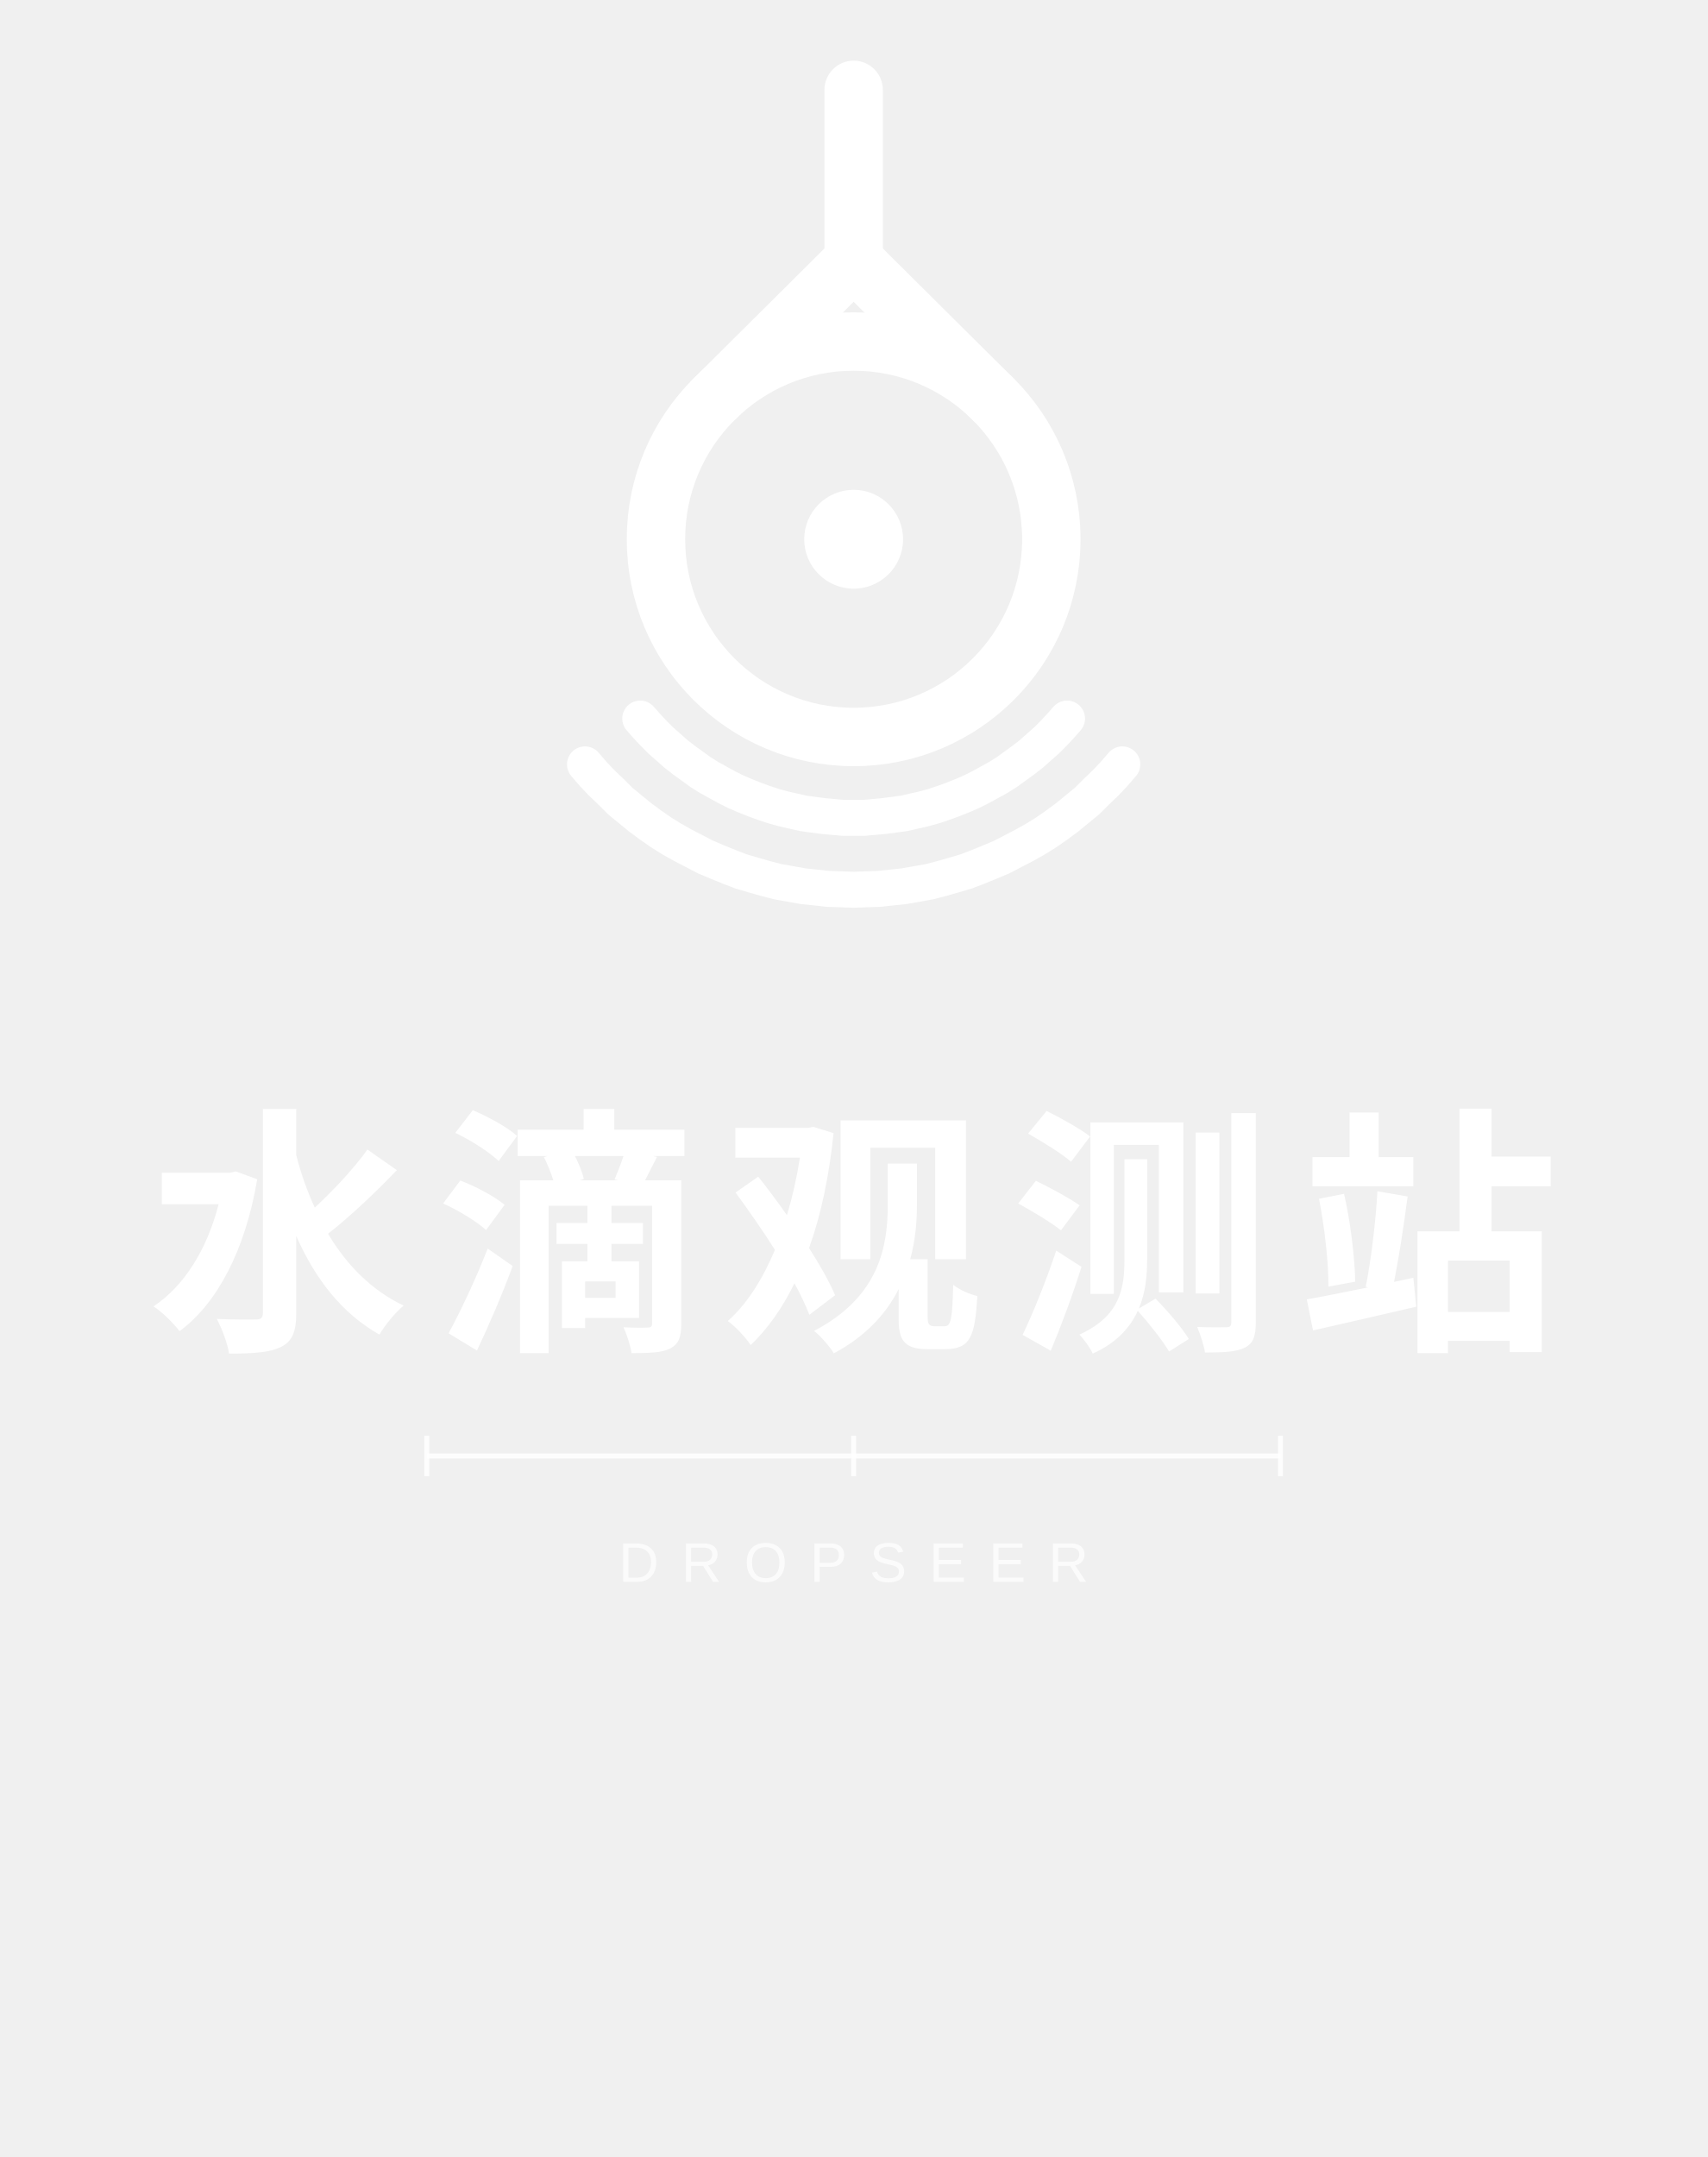
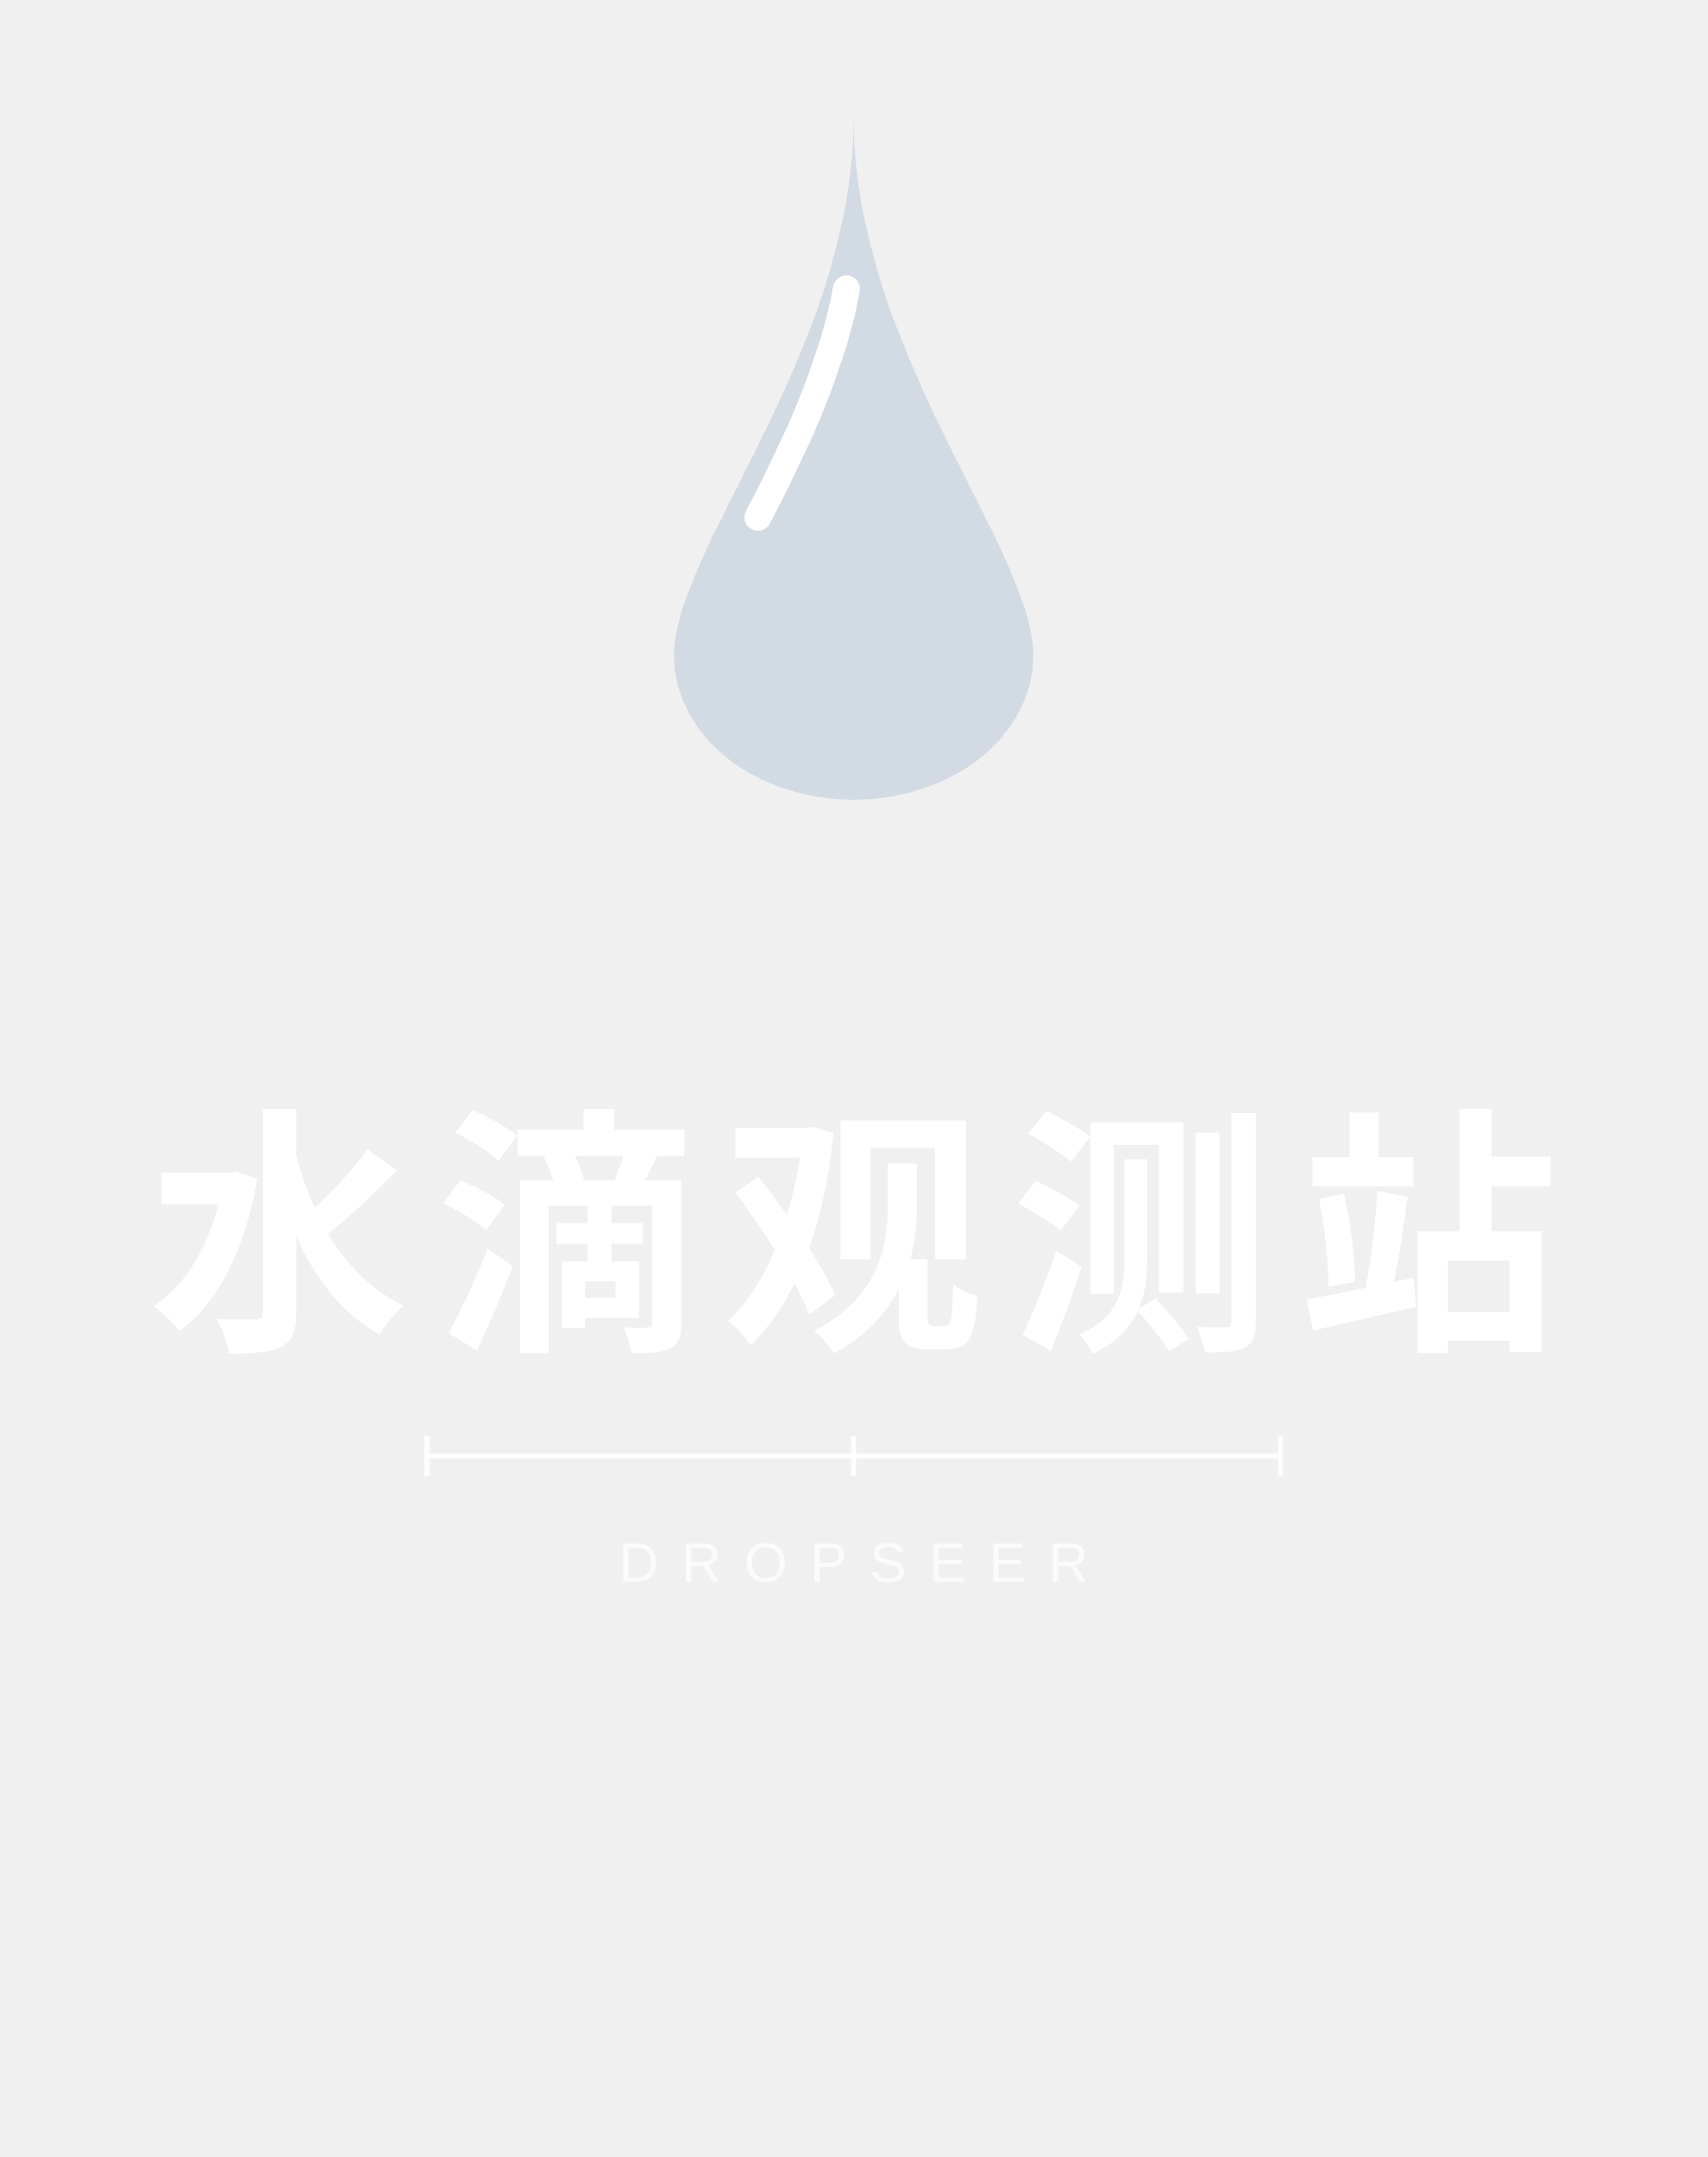
<svg xmlns="http://www.w3.org/2000/svg" viewBox="0 0 380 480">
  <g transform="translate(90,6)">
-     <line x1="100.0" y1="14.0" x2="100.0" y2="52.0" stroke="#FFFFFF" stroke-width="13" stroke-linecap="round" />
-     <circle cx="100.0" cy="114.0" r="44.0" fill="none" stroke="#FFFFFF" stroke-width="13" />
-     <line x1="100.0" y1="52.0" x2="69.0" y2="82.8" stroke="#FFFFFF" stroke-width="13" stroke-linecap="round" />
-     <line x1="100.0" y1="52.0" x2="131.0" y2="82.8" stroke="#FFFFFF" stroke-width="13" stroke-linecap="round" />
-     <path d="M 147.5 153.9 L 146.0 155.6 L 144.5 157.2 L 142.9 158.8 L 141.2 160.3 L 139.5 161.8 L 137.7 163.2 L 135.9 164.5 L 134.1 165.8 L 132.2 167.0 L 130.2 168.1 L 128.2 169.2 L 126.2 170.2 L 124.1 171.1 L 122.1 171.9 L 119.9 172.7 L 117.8 173.4 L 115.6 174.0 L 113.4 174.5 L 111.2 175.0 L 109.0 175.3 L 106.7 175.6 L 104.5 175.8 L 102.3 176.0 L 100.0 176.0 L 97.7 176.0 L 95.5 175.8 L 93.3 175.6 L 91.0 175.3 L 88.8 175.0 L 86.6 174.5 L 84.4 174.0 L 82.2 173.4 L 80.1 172.7 L 77.9 171.9 L 75.9 171.1 L 73.8 170.2 L 71.8 169.2 L 69.8 168.1 L 67.8 167.0 L 65.9 165.8 L 64.1 164.5 L 62.3 163.2 L 60.5 161.8 L 58.8 160.3 L 57.1 158.8 L 55.5 157.2 L 54.0 155.6 L 52.5 153.9" fill="none" stroke="#FFFFFF" stroke-width="8" stroke-linecap="round" stroke-linejoin="round" />
-     <path d="M 159.8 164.1 L 157.9 166.3 L 156.0 168.3 L 153.9 170.3 L 151.9 172.3 L 149.7 174.1 L 147.5 175.9 L 145.2 177.6 L 142.9 179.2 L 140.5 180.7 L 138.0 182.1 L 135.5 183.4 L 133.0 184.7 L 130.4 185.8 L 127.7 186.9 L 125.1 187.9 L 122.4 188.7 L 119.6 189.5 L 116.9 190.2 L 114.1 190.7 L 111.3 191.2 L 108.5 191.5 L 105.7 191.8 L 102.8 191.9 L 100.0 192.0 L 97.2 191.9 L 94.3 191.8 L 91.5 191.5 L 88.7 191.2 L 85.9 190.7 L 83.1 190.2 L 80.4 189.5 L 77.6 188.7 L 74.9 187.9 L 72.3 186.9 L 69.6 185.8 L 67.0 184.7 L 64.5 183.4 L 62.0 182.1 L 59.5 180.7 L 57.1 179.2 L 54.8 177.6 L 52.5 175.9 L 50.3 174.1 L 48.1 172.3 L 46.1 170.3 L 44.0 168.3 L 42.1 166.3 L 40.2 164.1" fill="none" stroke="#FFFFFF" stroke-width="8" stroke-linecap="round" stroke-linejoin="round" />
-     <circle cx="100.0" cy="114.0" r="11.0" fill="#FFFFFF" />
+     <path d="M 100.0 20.0 L 99.9 25.2 L 99.5 30.3 L 98.9 35.3 L 98.1 40.3 L 97.0 45.3 L 95.8 50.1 L 94.5 54.9 L 93.0 59.7 L 91.4 64.3 L 89.6 68.9 L 87.8 73.4 L 85.9 77.8 L 84.0 82.1 L 82.0 86.4 L 80.0 90.5 L 78.0 94.6 L 76.0 98.5 L 74.1 102.4 L 72.2 106.1 L 70.4 109.8 L 68.6 113.3 L 67.0 116.8 L 65.5 120.1 L 64.2 123.3 L 63.0 126.4 L 61.9 129.4 L 61.1 132.2 L 60.5 134.9 L 60.1 137.5 L 60.0 140.0 L 60.2 143.3 L 60.9 146.7 L 62.0 149.9 L 63.5 153.0 L 65.4 156.0 L 67.6 158.8 L 70.3 161.4 L 73.2 163.8 L 76.5 165.9 L 80.0 167.7 L 83.7 169.2 L 87.6 170.4 L 91.7 171.3 L 95.8 171.8 L 100.0 172.0 L 104.2 171.8 L 108.3 171.3 L 112.4 170.4 L 116.3 169.2 L 120.0 167.7 L 123.5 165.9 L 126.8 163.8 L 129.7 161.4 L 132.4 158.8 L 134.6 156.0 L 136.5 153.0 L 138.0 149.9 L 139.1 146.7 L 139.8 143.3 L 140.0 140.0 L 139.9 137.5 L 139.5 134.9 L 138.9 132.2 L 138.1 129.4 L 137.0 126.4 L 135.8 123.3 L 134.5 120.1 L 133.0 116.8 L 131.4 113.3 L 129.6 109.8 L 127.8 106.1 L 125.9 102.4 L 124.0 98.5 L 122.0 94.6 L 120.0 90.5 L 118.0 86.4 L 116.0 82.1 L 114.1 77.8 L 112.2 73.4 L 110.4 68.9 L 108.6 64.3 L 107.0 59.7 L 105.5 54.9 L 104.2 50.1 L 103.0 45.3 L 101.9 40.3 L 101.1 35.3 L 100.5 30.3 L 100.1 25.2 L 100.0 20.0 Z" fill="#D2DBE4" />
+     <path d="M 98.4 58.3 L 97.6 62.3 L 96.6 66.3 L 95.5 70.3 L 94.2 74.1 L 92.9 77.9 L 91.5 81.7 L 90.0 85.4 L 88.5 89.0 L 86.9 92.5 L 85.2 96.0 L 83.6 99.4 L 82.0 102.7 L 80.3 106.0 L 78.7 109.1" fill="none" stroke="#FFFFFF" stroke-width="6.0" stroke-linecap="round" stroke-linejoin="round" />
  </g>
  <text x="190" y="296" text-anchor="middle" font-family="'Noto Sans SC','Source Han Sans SC','Microsoft YaHei',sans-serif" font-weight="900" font-size="58" letter-spacing="6" fill="#FFFFFF">水滴观测站</text>
  <line x1="95.0" y1="324.0" x2="285.0" y2="324.0" stroke="#FFFFFF" stroke-width="1.10" opacity="0.85" />
  <line x1="95.0" y1="319.5" x2="95.0" y2="328.5" stroke="#FFFFFF" stroke-width="1.10" opacity="0.85" />
  <line x1="190.0" y1="319.5" x2="190.0" y2="328.5" stroke="#FFFFFF" stroke-width="1.10" opacity="0.85" />
  <line x1="285.0" y1="319.5" x2="285.0" y2="328.5" stroke="#FFFFFF" stroke-width="1.10" opacity="0.85" />
  <text x="190" y="352" text-anchor="middle" font-family="'Helvetica Neue',Arial,sans-serif" font-size="12.4" letter-spacing="5" fill="#FFFFFF" opacity="0.75">DROPSEER</text>
</svg>
